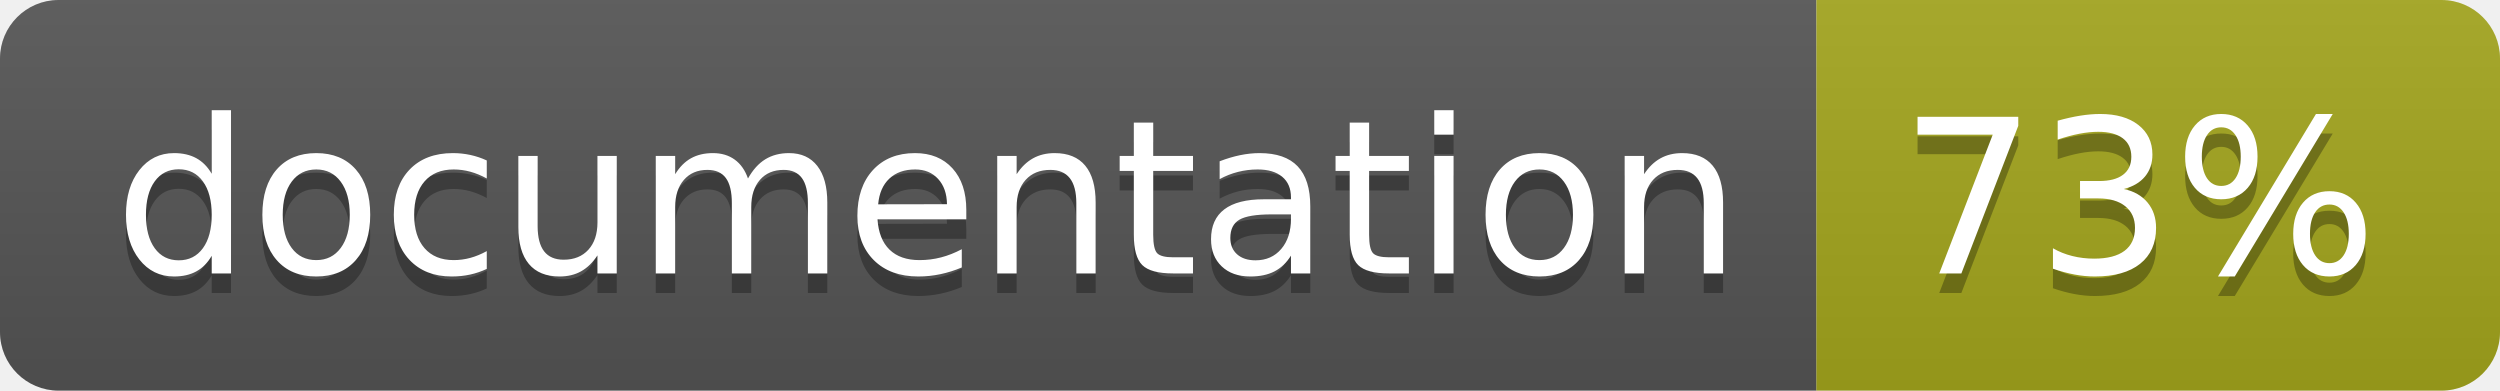
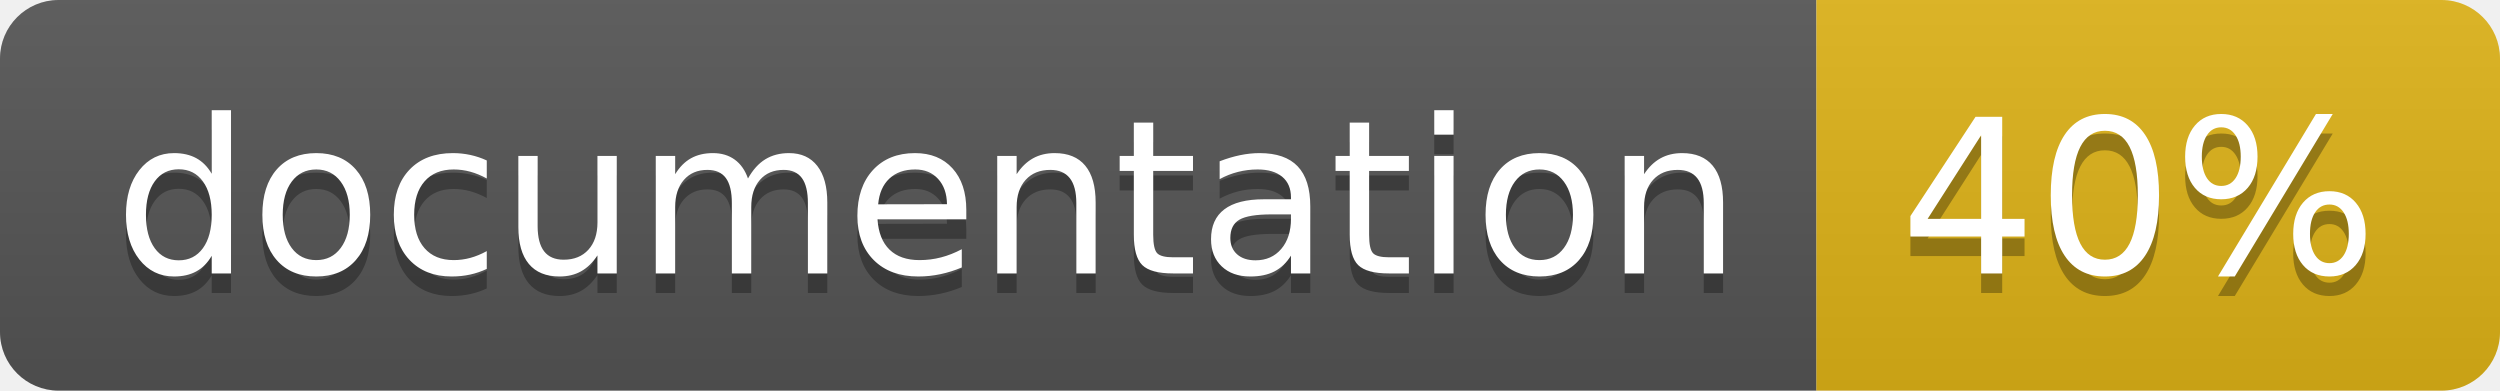
<svg xmlns="http://www.w3.org/2000/svg" width="128" height="20">
  <linearGradient id="b" x2="0" y2="100%">
    <stop offset="0" stop-color="#bbb" stop-opacity=".1" />
    <stop offset="1" stop-opacity=".1" />
  </linearGradient>
  <clipPath id="a">
    <rect width="128" height="20" rx="3" fill="#fff" />
  </clipPath>
  <g clip-path="url(#a)">
    <path fill="#555" d="M0 0h93v20H0z" />
-     <path fill="#a4a61d" d="M93 0h35v20H93z" />
+     <path fill="#dfb317" d="M93 0h35v20H93z" />
    <path fill="url(#b)" d="M0 0h128v20H0z" />
  </g>
  <g fill="#fff" text-anchor="middle" font-family="DejaVu Sans,Verdana,Geneva,sans-serif" font-size="110">
    <text x="475" y="150" fill="#010101" fill-opacity=".3" transform="scale(.1)" textLength="830">
      documentation
    </text>
    <text x="475" y="140" transform="scale(.1)" textLength="830">
      documentation
    </text>
    <text x="1095" y="150" fill="#010101" fill-opacity=".3" transform="scale(.1)" textLength="250">
-       73%
+       40%
    </text>
    <text x="1095" y="140" transform="scale(.1)" textLength="250">
-       73%
+       40%
    </text>
  </g>
</svg>
